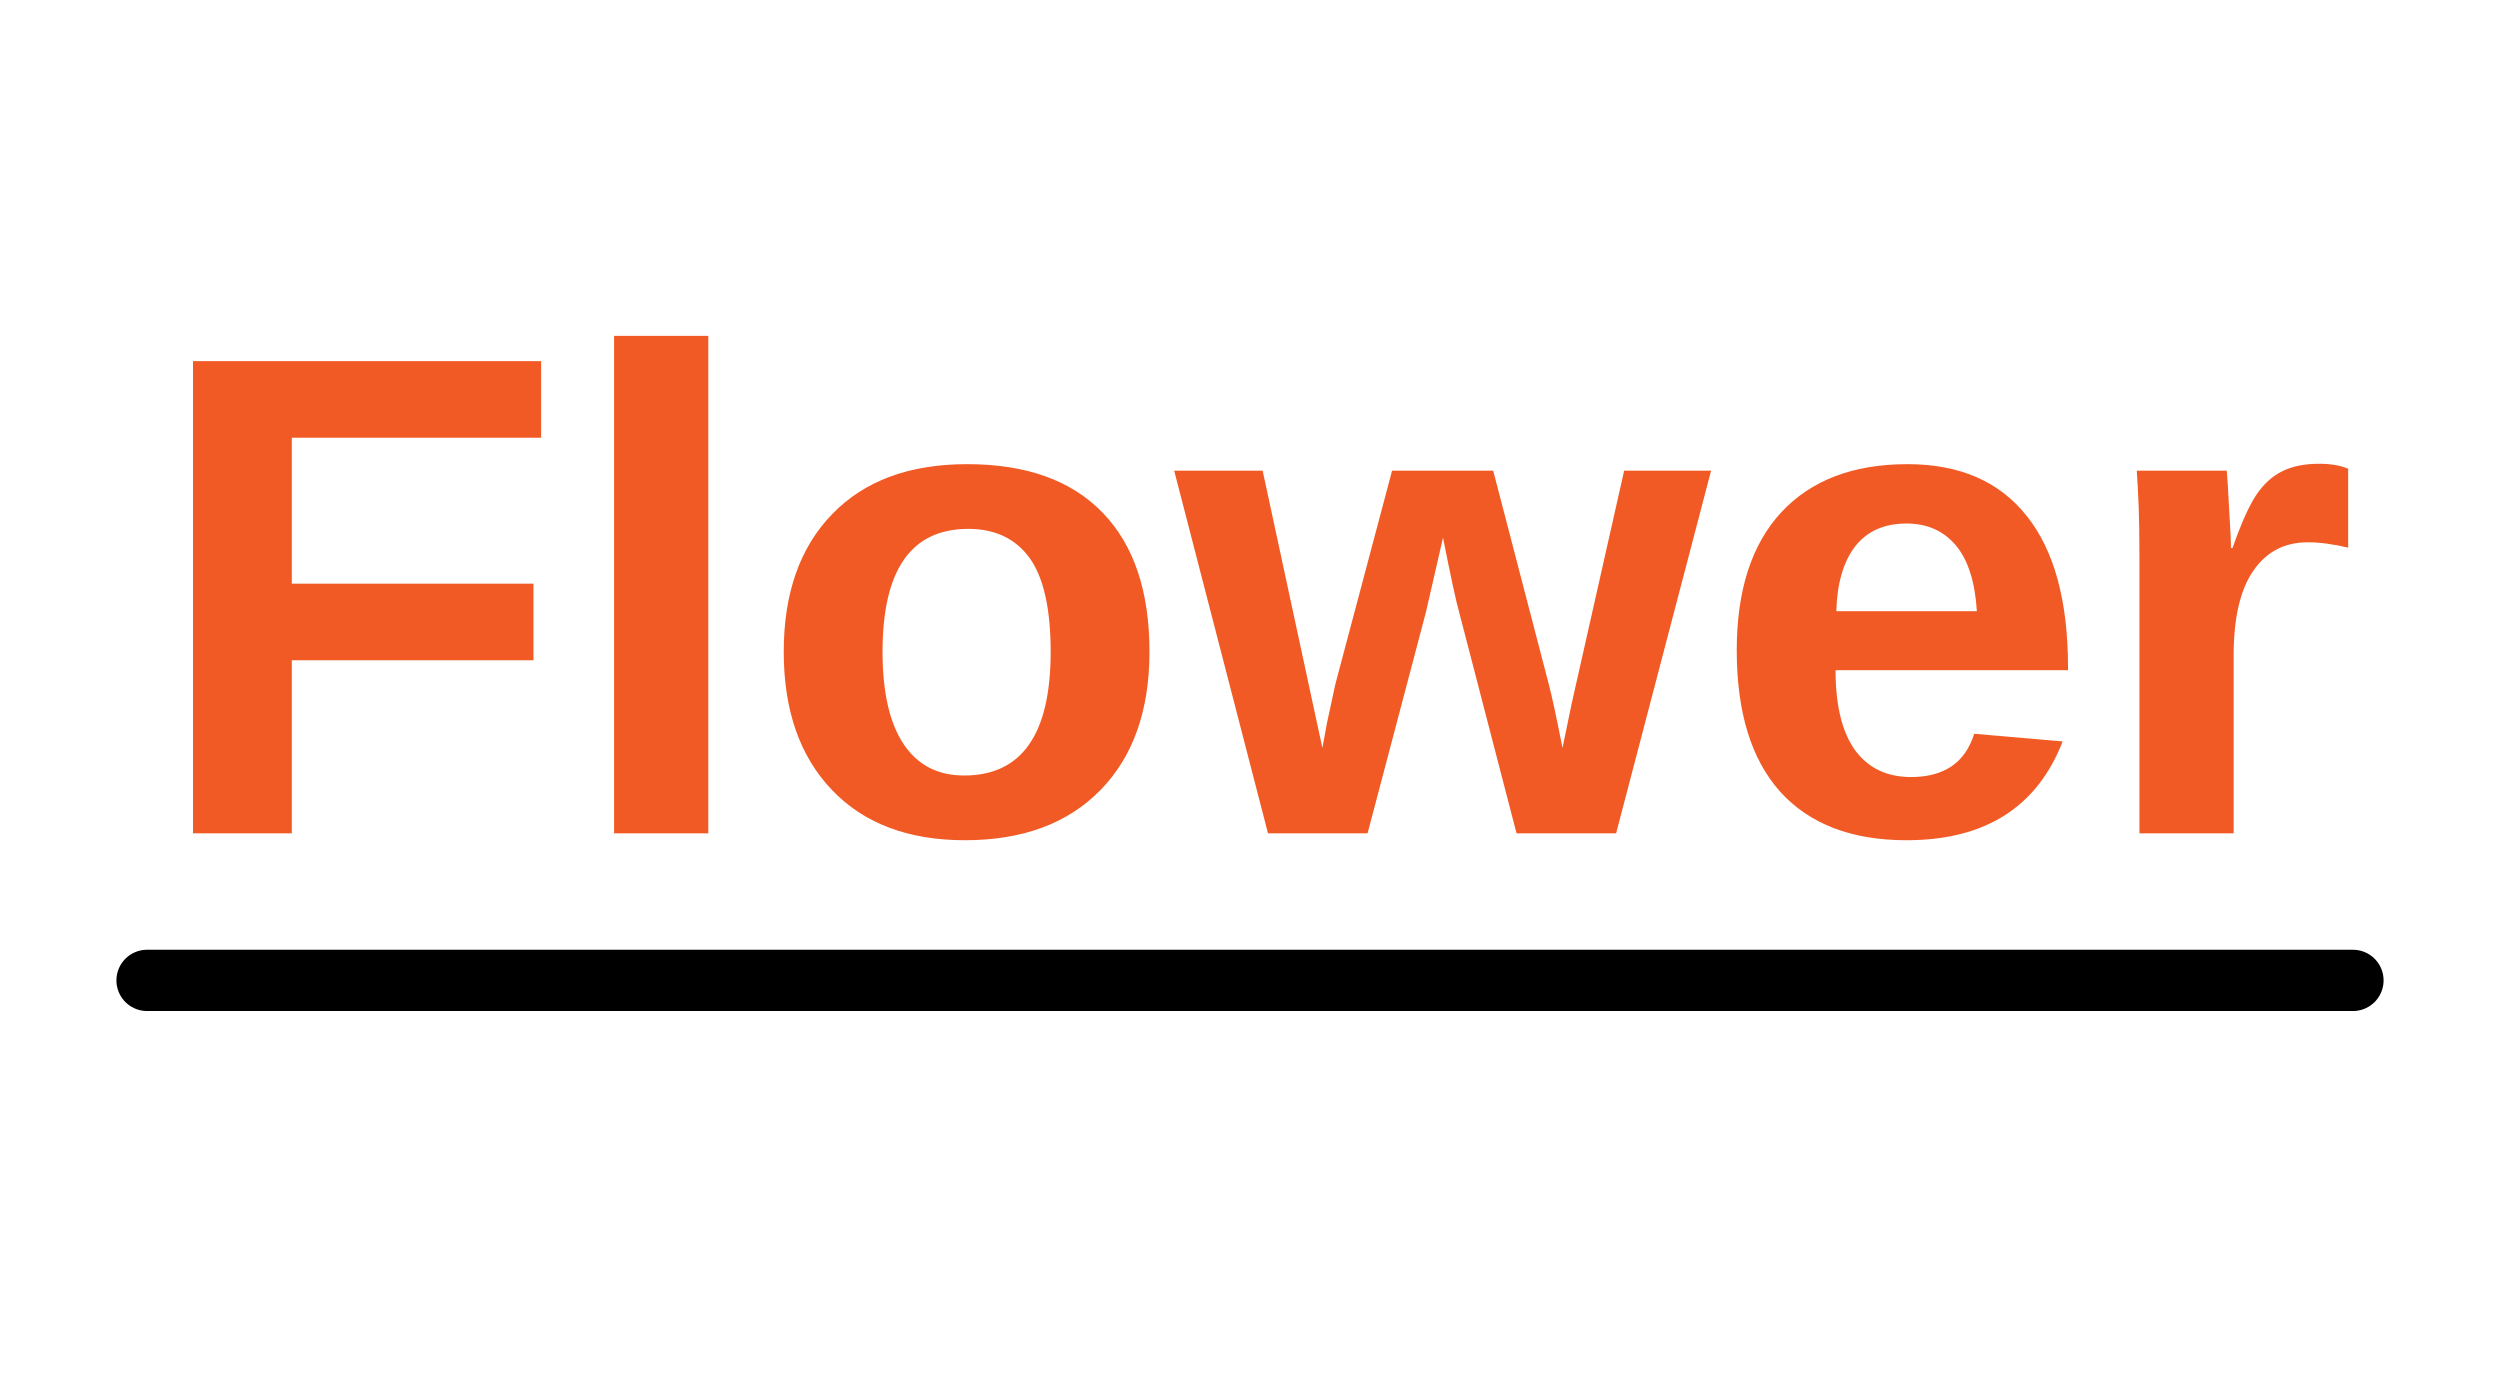
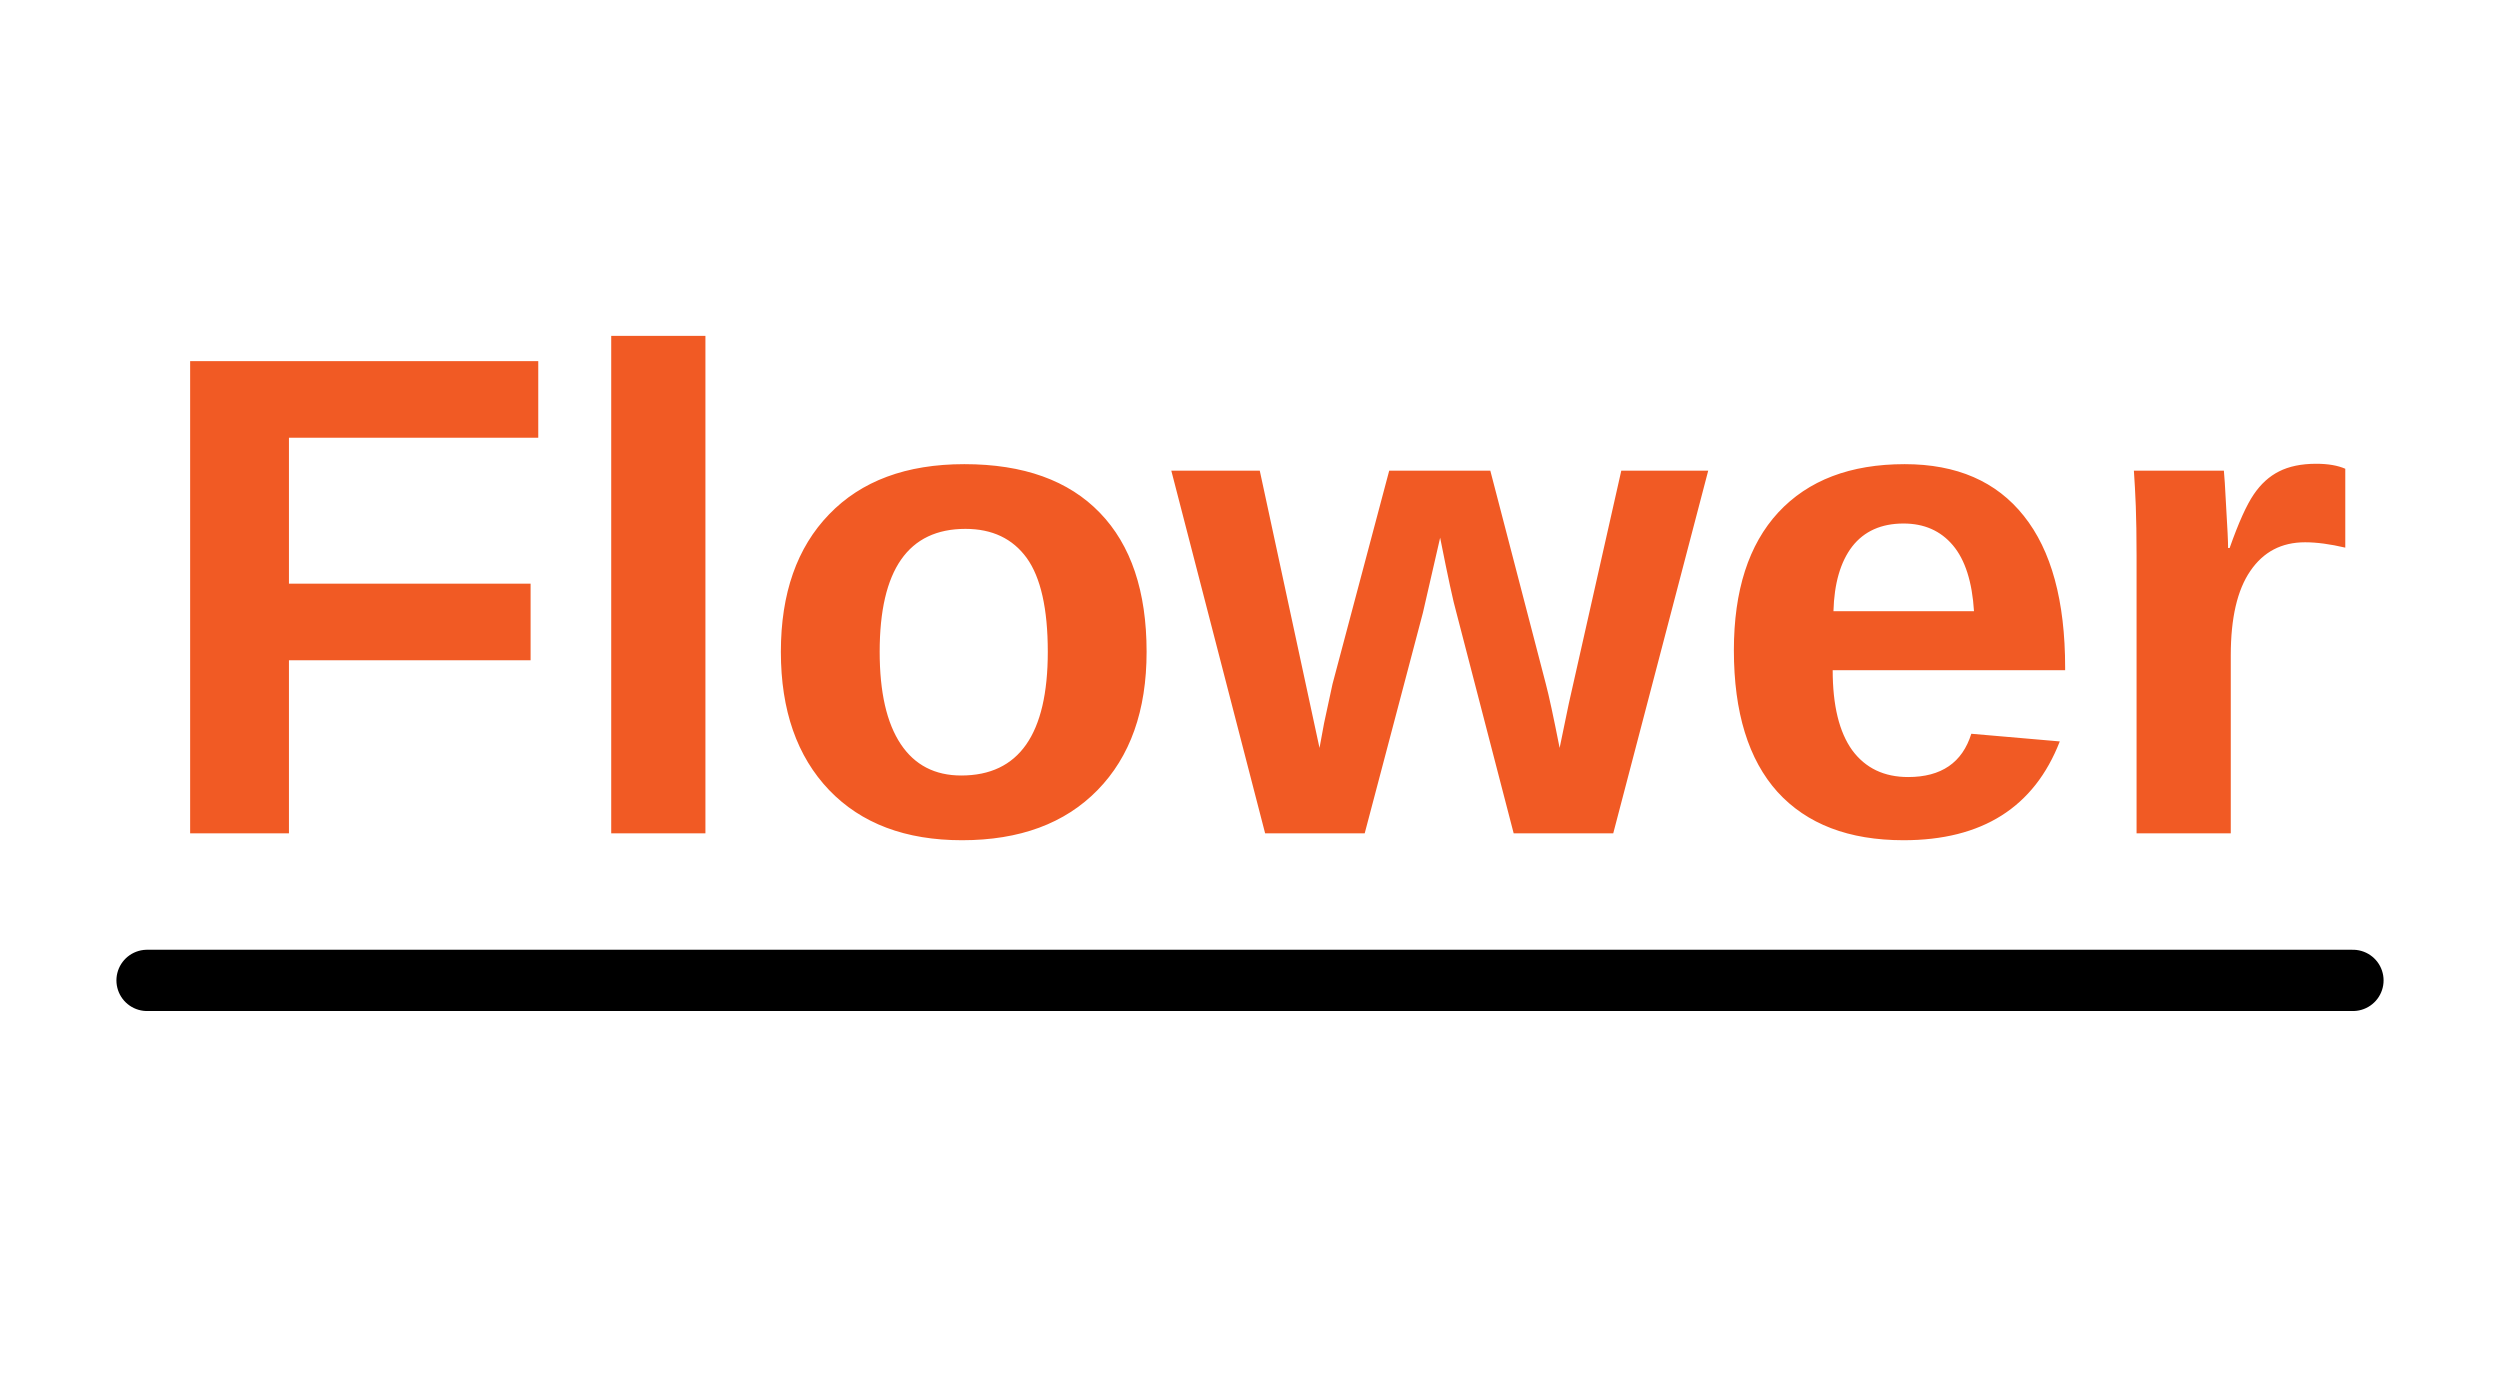
<svg xmlns="http://www.w3.org/2000/svg" width="102" height="56" viewBox="0 0 102 56" fill="none">
-   <text x="6" y="34" fill="#F15A24" font-size="28" font-weight="700" font-family="Arial, Helvetica, sans-serif">Flower</text>
+   <text x="51" y="34" fill="#F15A24" font-size="28" font-weight="700" font-family="Arial, Helvetica, sans-serif" text-anchor="middle" textLength="90" lengthAdjust="spacingAndGlyphs">Flower</text>
  <line x1="6" y1="40" x2="96" y2="40" stroke="#000000" stroke-width="2.5" stroke-linecap="round" />
</svg>
